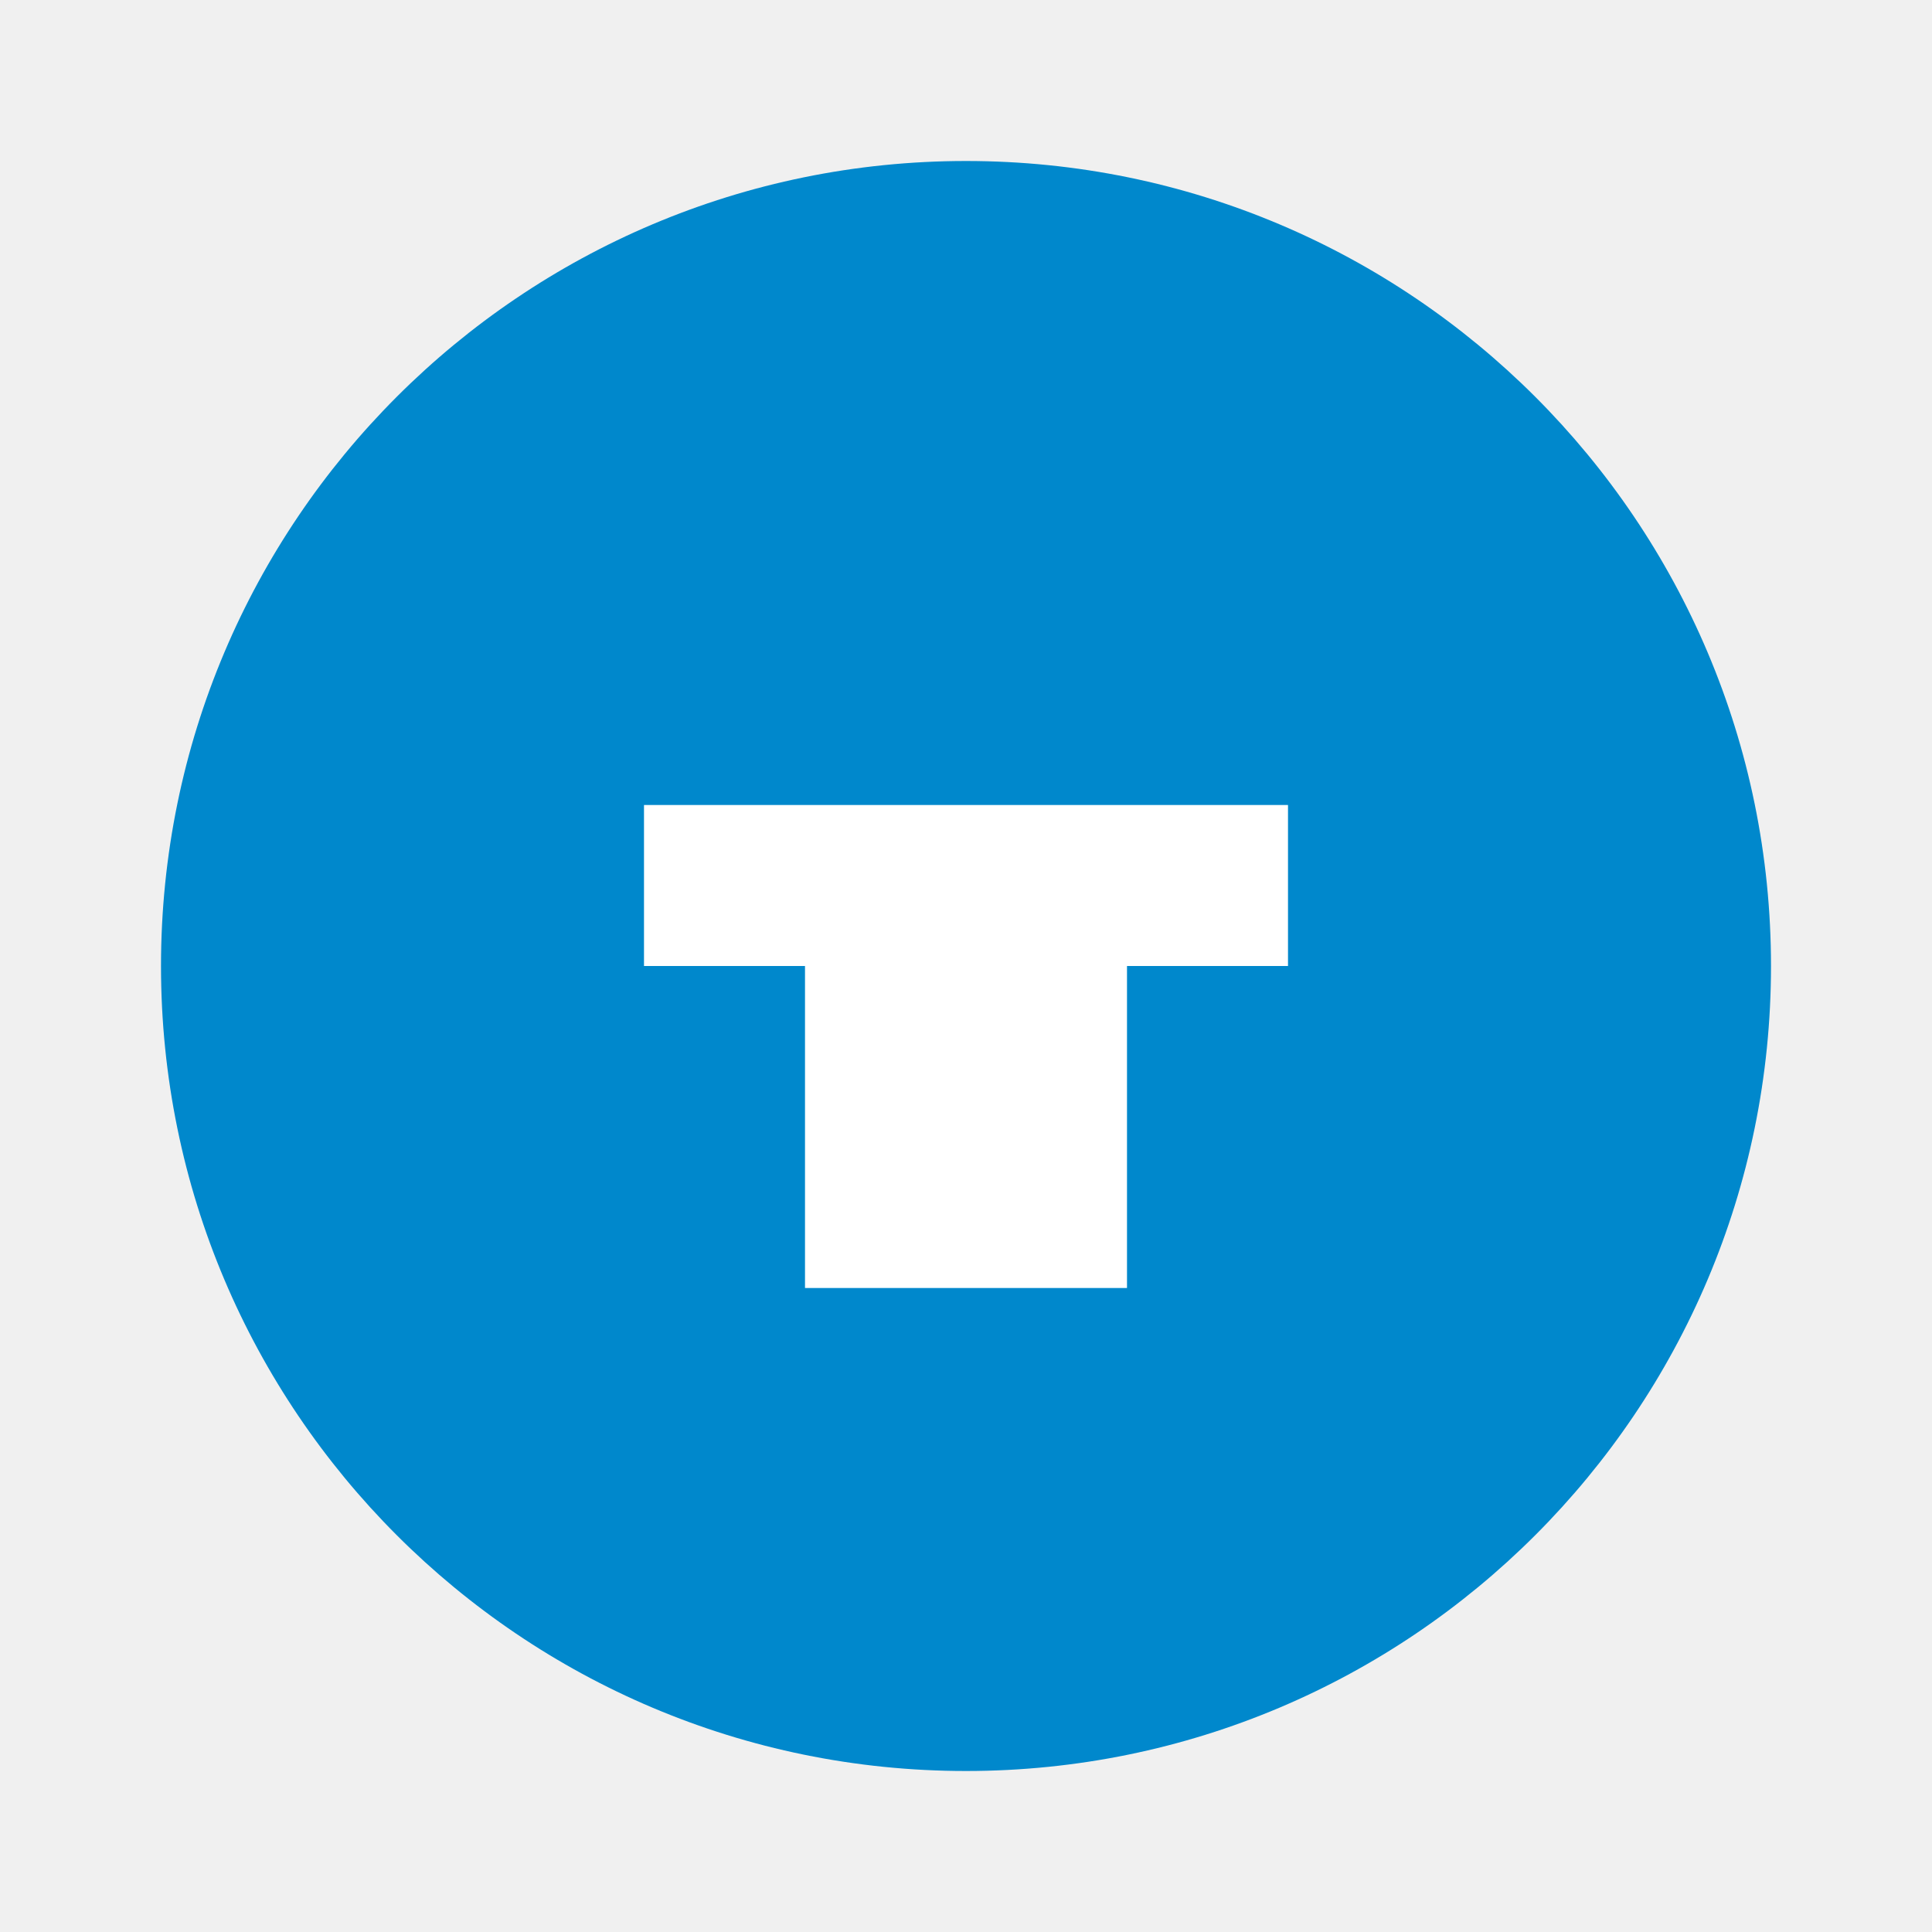
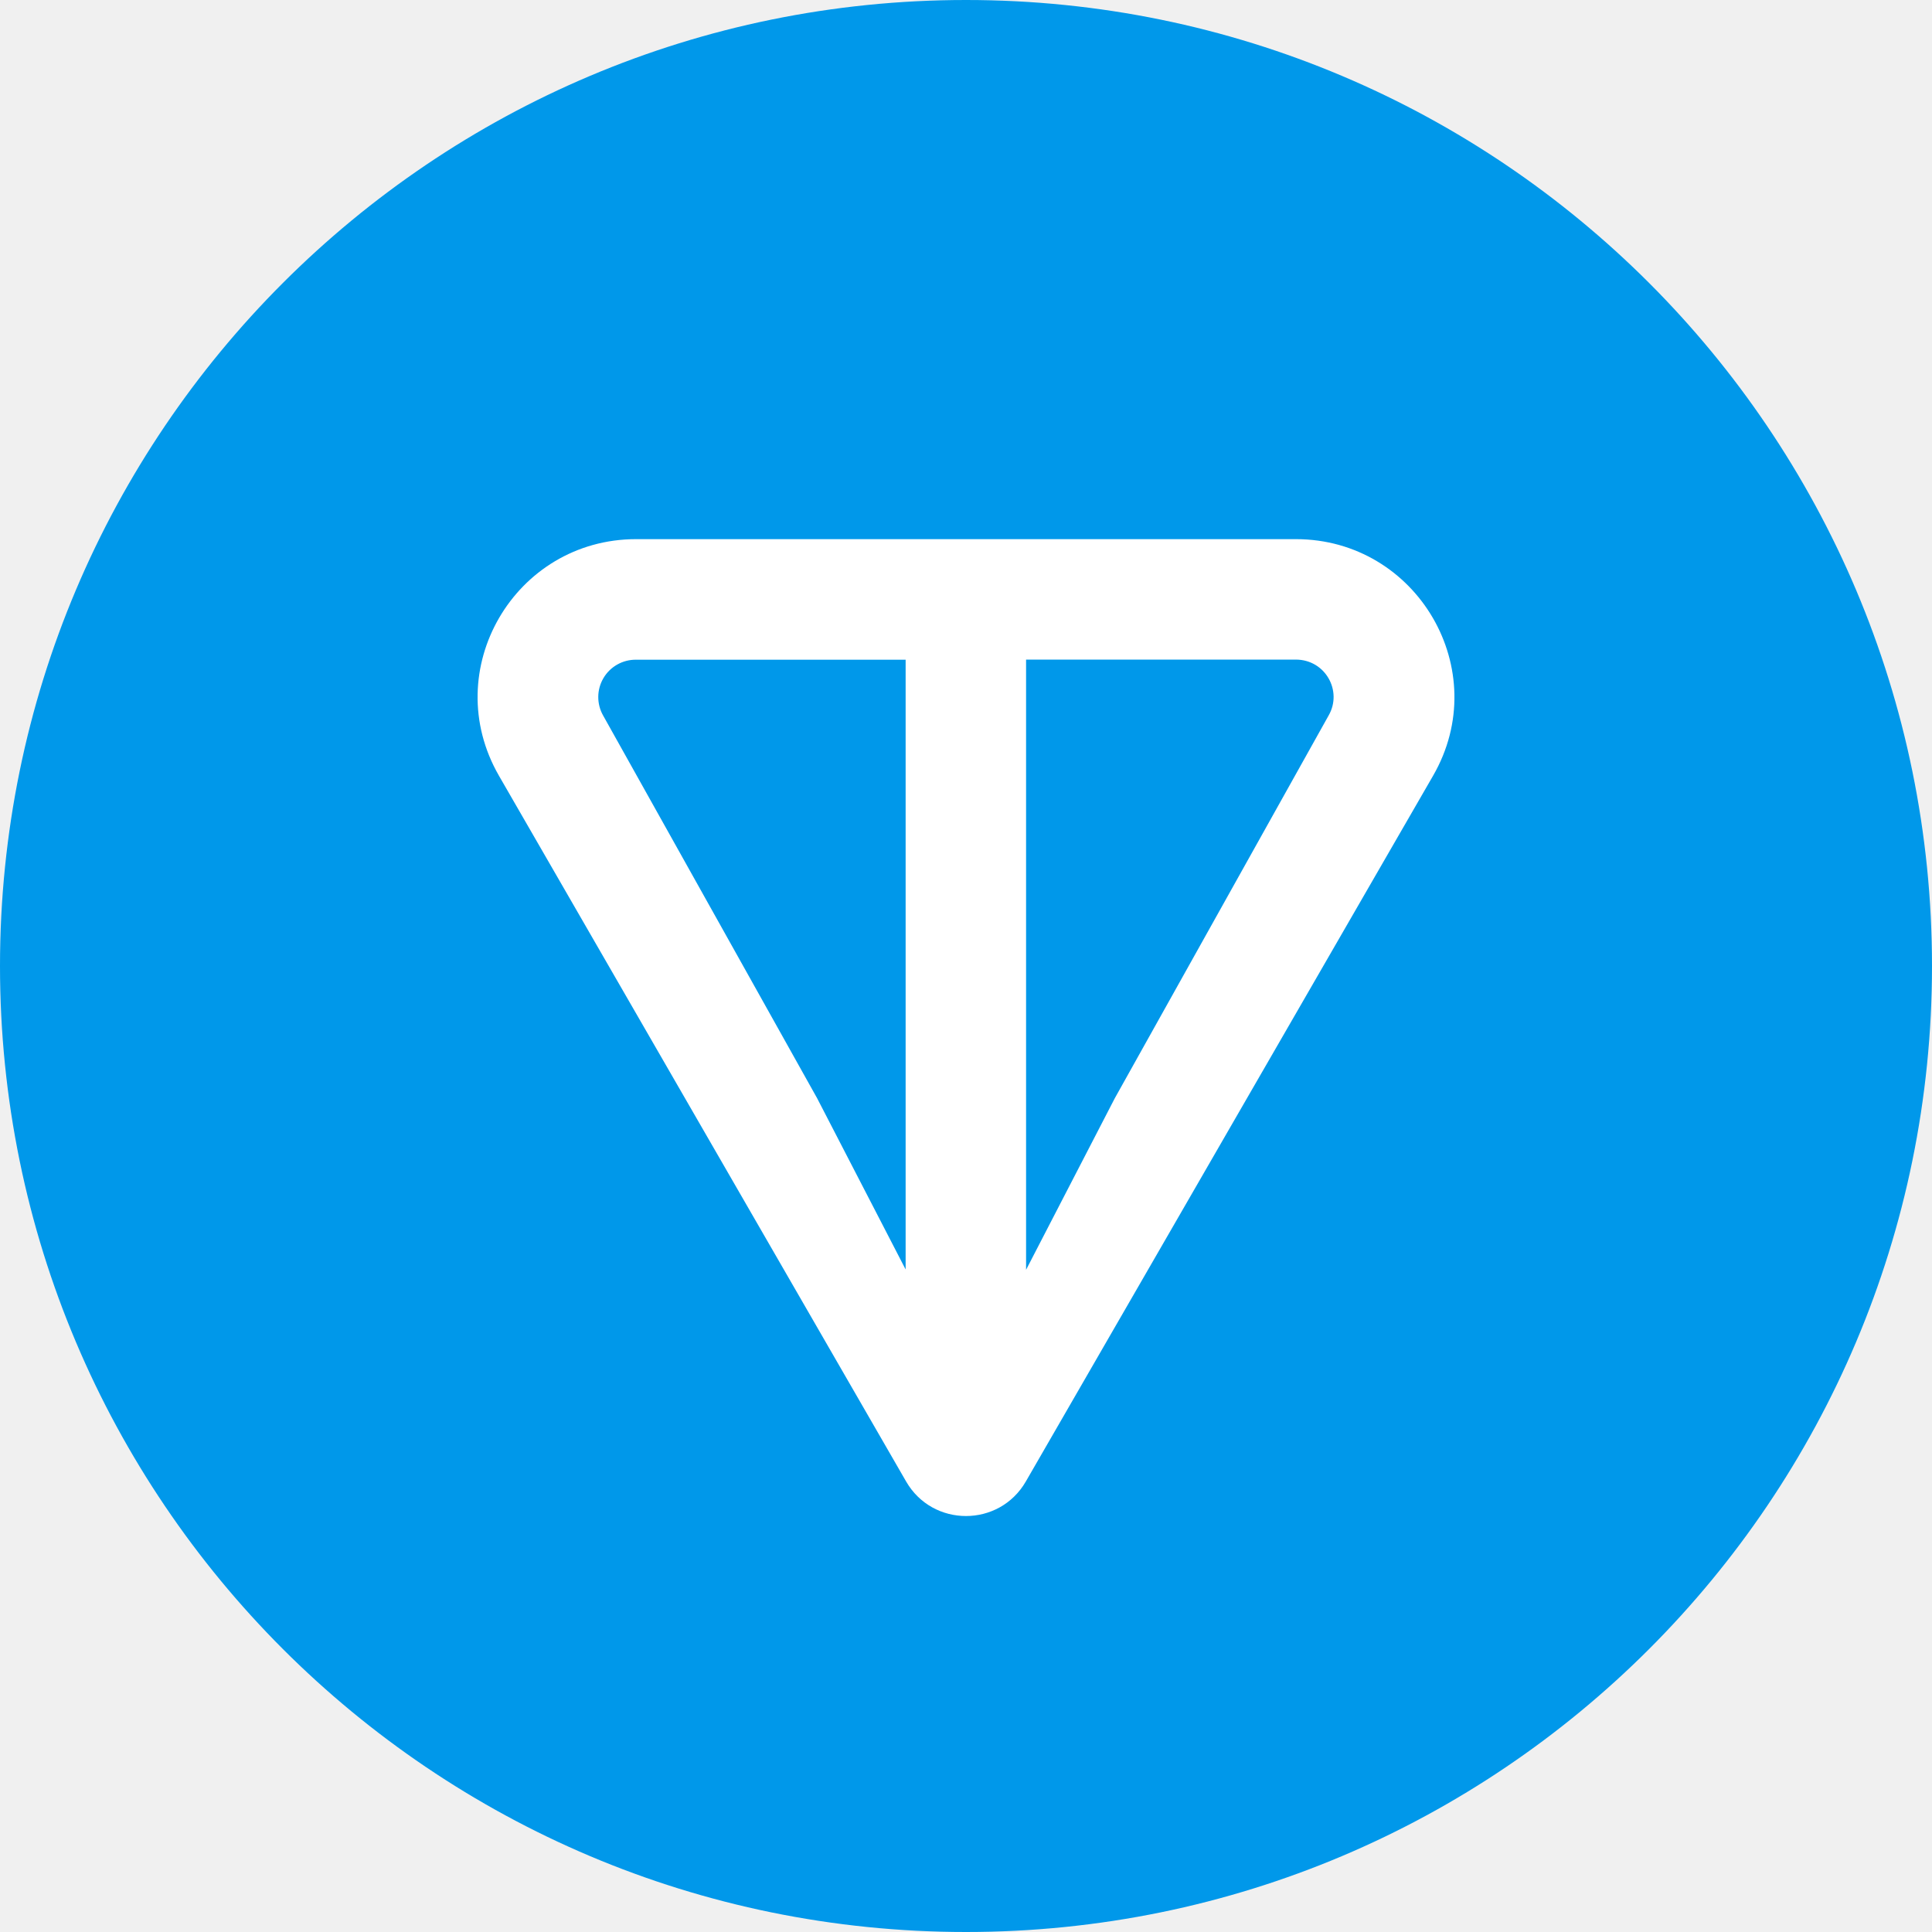
- <svg xmlns="http://www.w3.org/2000/svg" width="24" height="24" viewBox="0 0 24 24" fill="none">
-   <circle cx="12" cy="12" r="10" fill="#0088CC" />
-   <path d="M8 10H16V12H14V16H10V12H8V10Z" fill="white" />
+ <svg xmlns="http://www.w3.org/2000/svg" width="392" height="392" viewBox="0 0 392 392" fill="none">
+   <path d="M196 392C304.253 392 392 304.253 392 196C392 87.747 304.253 0 196 0C87.747 0 0 87.747 0 196C0 304.253 87.747 392 196 392Z" fill="#0098EA" />
+   <path d="M262.922 109.392H129.067C104.456 109.392 88.862 135.937 101.247 157.412L183.849 300.59C189.239 309.936 202.75 309.936 208.14 300.59L290.767 157.399C303.139 135.974 287.533 109.392 262.935 109.392H262.922ZM183.787 257.641L165.792 222.827L122.378 145.186C121.719 144.026 121.377 142.713 121.387 141.379C121.397 140.045 121.759 138.737 122.436 137.588C123.113 136.438 124.082 135.488 125.244 134.833C126.406 134.177 127.72 133.84 129.054 133.855H183.751V257.666L183.775 257.641H183.787ZM269.574 145.174L226.185 222.839L208.189 257.641V133.83H262.91C268.913 133.83 272.441 140.2 269.574 145.174Z" fill="white" />
</svg>
